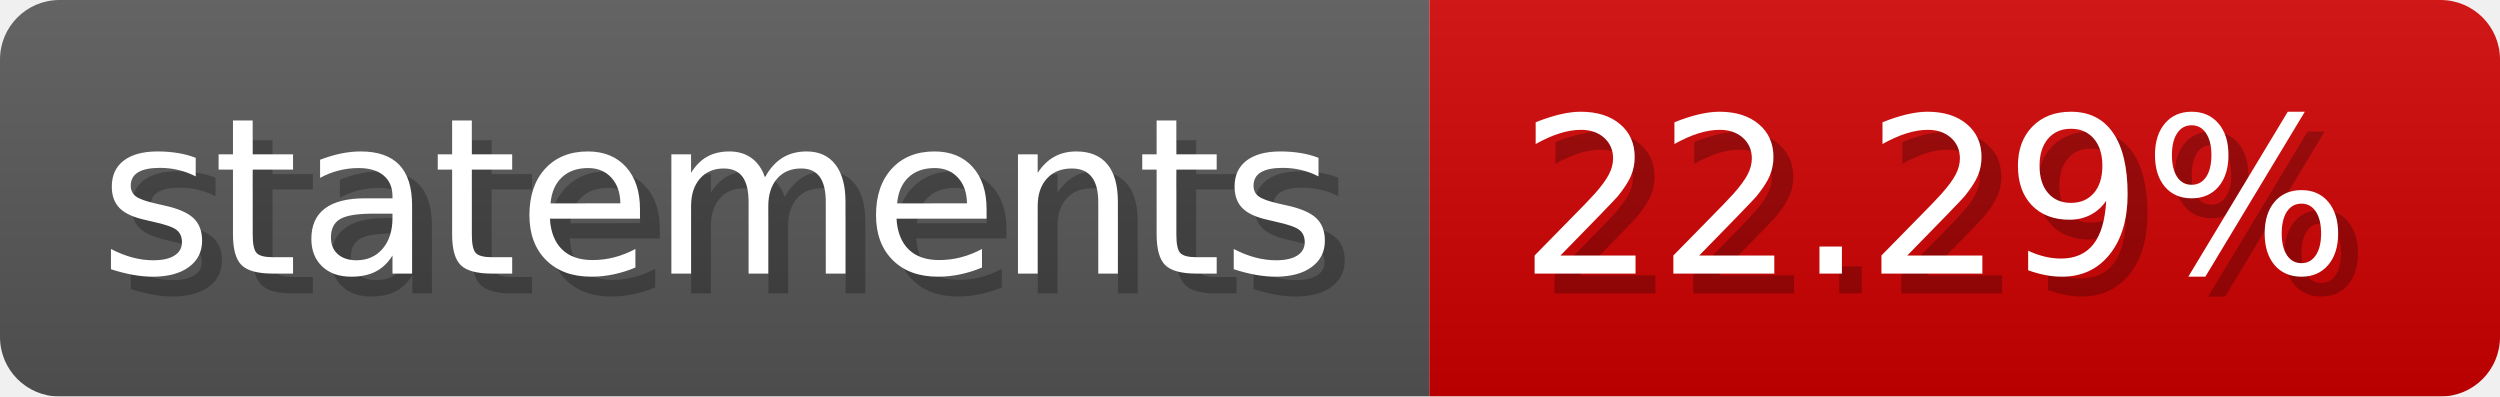
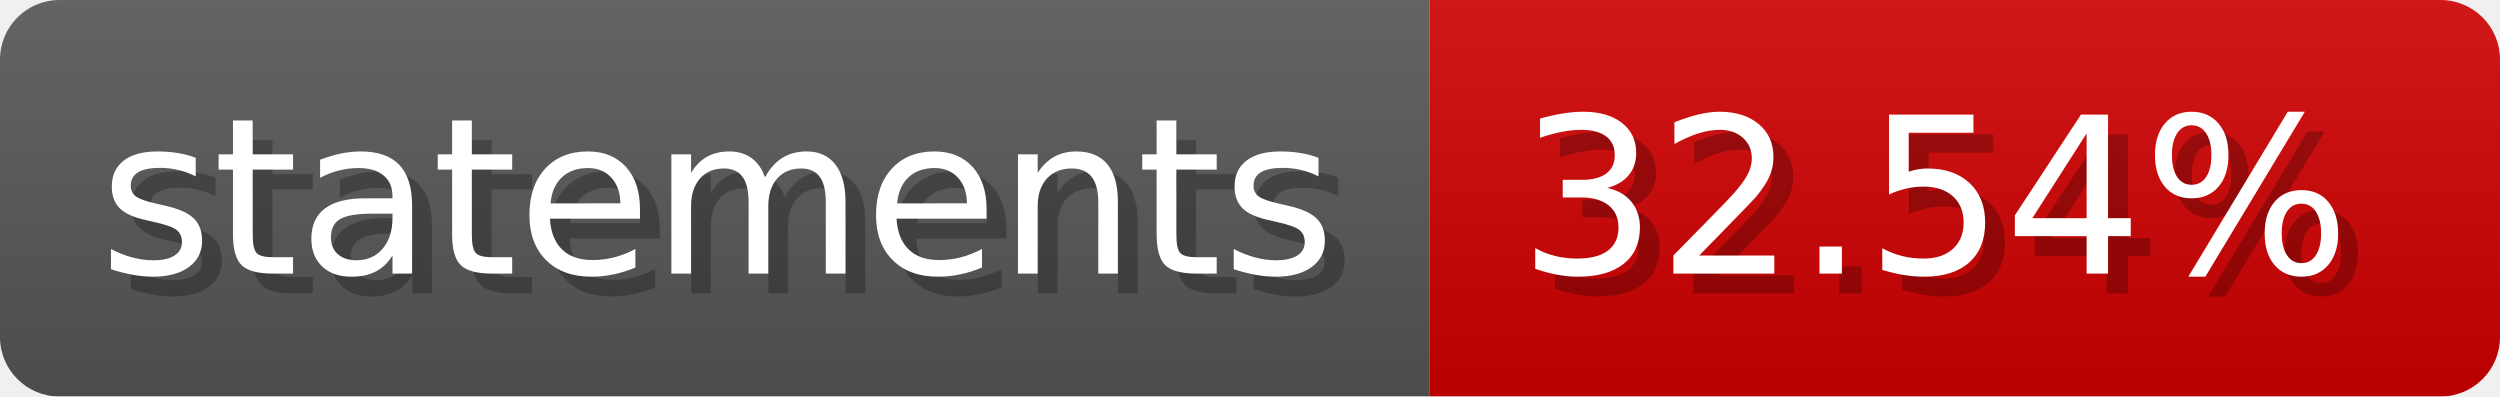
- <svg xmlns="http://www.w3.org/2000/svg" width="126.1" height="20" viewBox="0 0 1261 200" role="img" aria-label="statements: 22.29%">
-   <linearGradient id="xXSoL" x2="0" y2="100%">
+ <svg xmlns="http://www.w3.org/2000/svg" width="126.1" height="20" viewBox="0 0 1261 200" role="img" aria-label="statements: 32.54%">
+   <linearGradient id="IeyGd" x2="0" y2="100%">
    <stop offset="0" stop-opacity=".1" stop-color="#EEE" />
    <stop offset="1" stop-opacity=".1" />
  </linearGradient>
-   <mask id="KYZbf">
+   <mask id="fuUiv">
    <rect width="1261" height="200" rx="30" fill="#FFF" />
  </mask>
-   <g mask="url(#KYZbf)">
+   <g mask="url(#fuUiv)">
    <rect width="721" height="200" fill="#555" />
    <rect width="540" height="200" fill="#ce0000" x="721" />
-     <rect width="1261" height="200" fill="url(#xXSoL)" />
+     <rect width="1261" height="200" fill="url(#IeyGd)" />
  </g>
  <g aria-hidden="true" fill="#fff" text-anchor="start" font-family="Verdana,DejaVu Sans,sans-serif" font-size="110">
    <text x="60" y="148" textLength="621" fill="#000" opacity="0.25">statements</text>
    <text x="50" y="138" textLength="621">statements</text>
-     <text x="776" y="148" textLength="440" fill="#000" opacity="0.25">22.29%</text>
-     <text x="766" y="138" textLength="440">22.29%</text>
+     <text x="776" y="148" textLength="440" fill="#000" opacity="0.25">32.54%</text>
+     <text x="766" y="138" textLength="440">32.54%</text>
  </g>
</svg>
